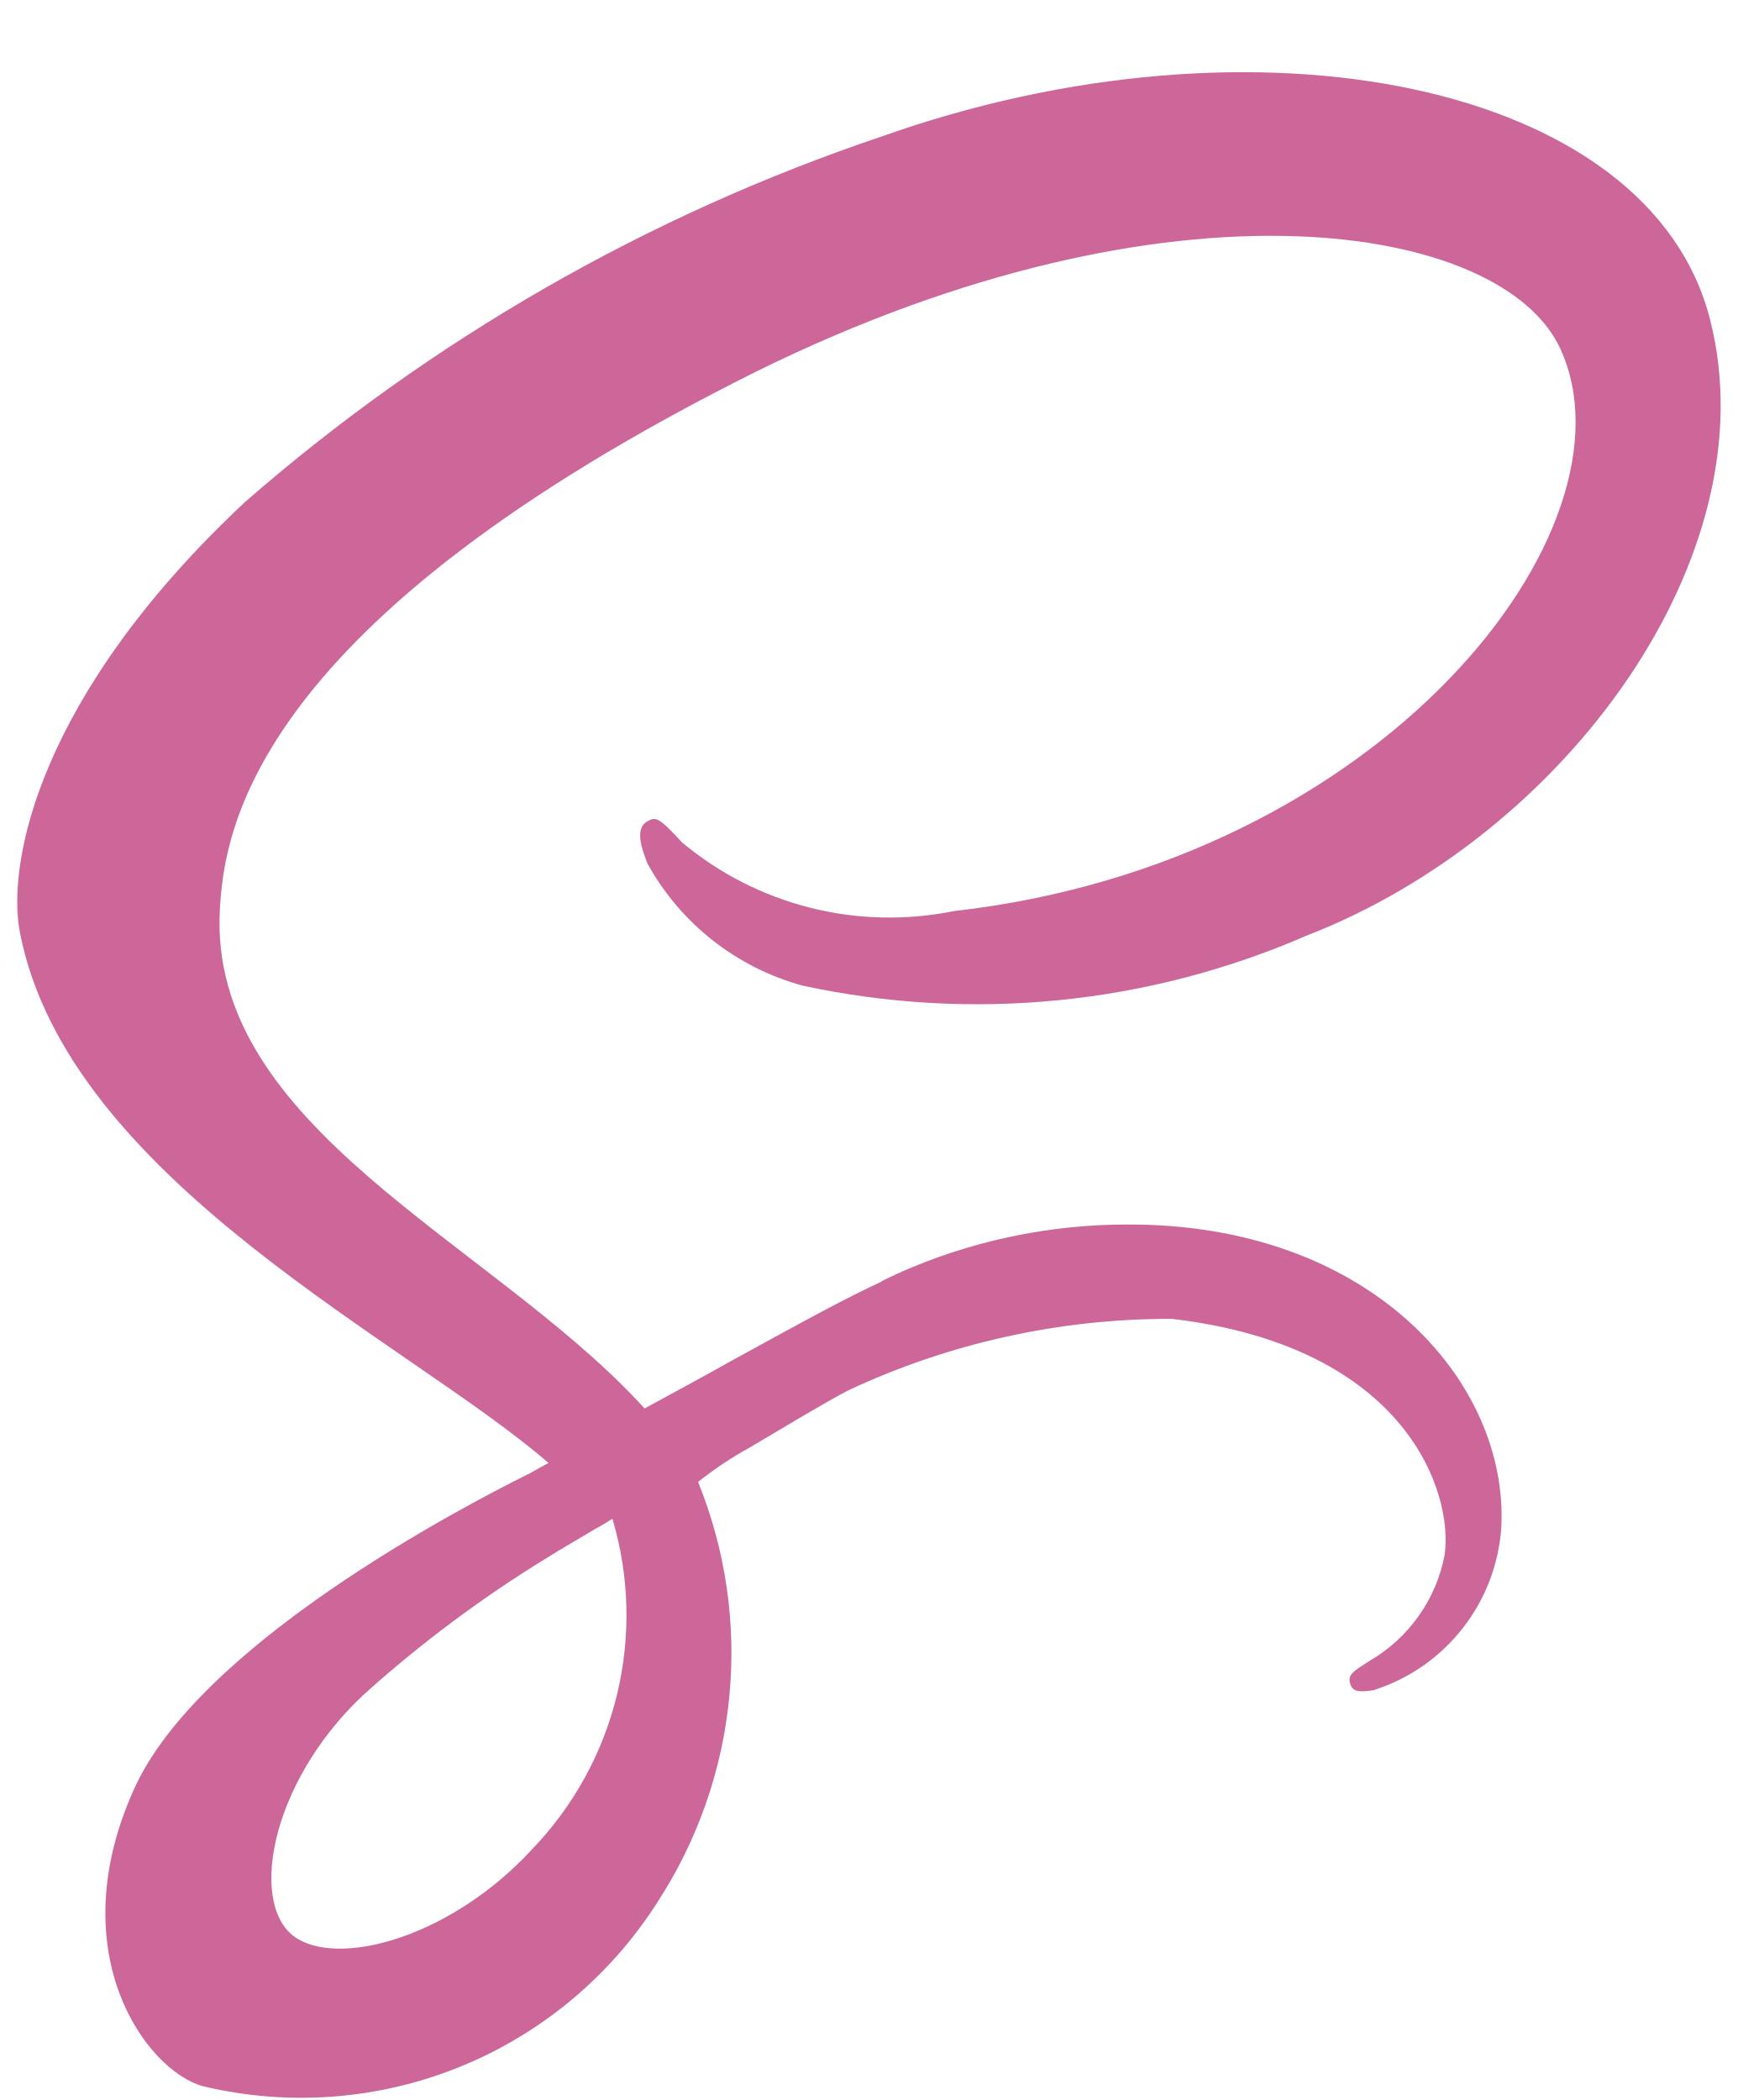
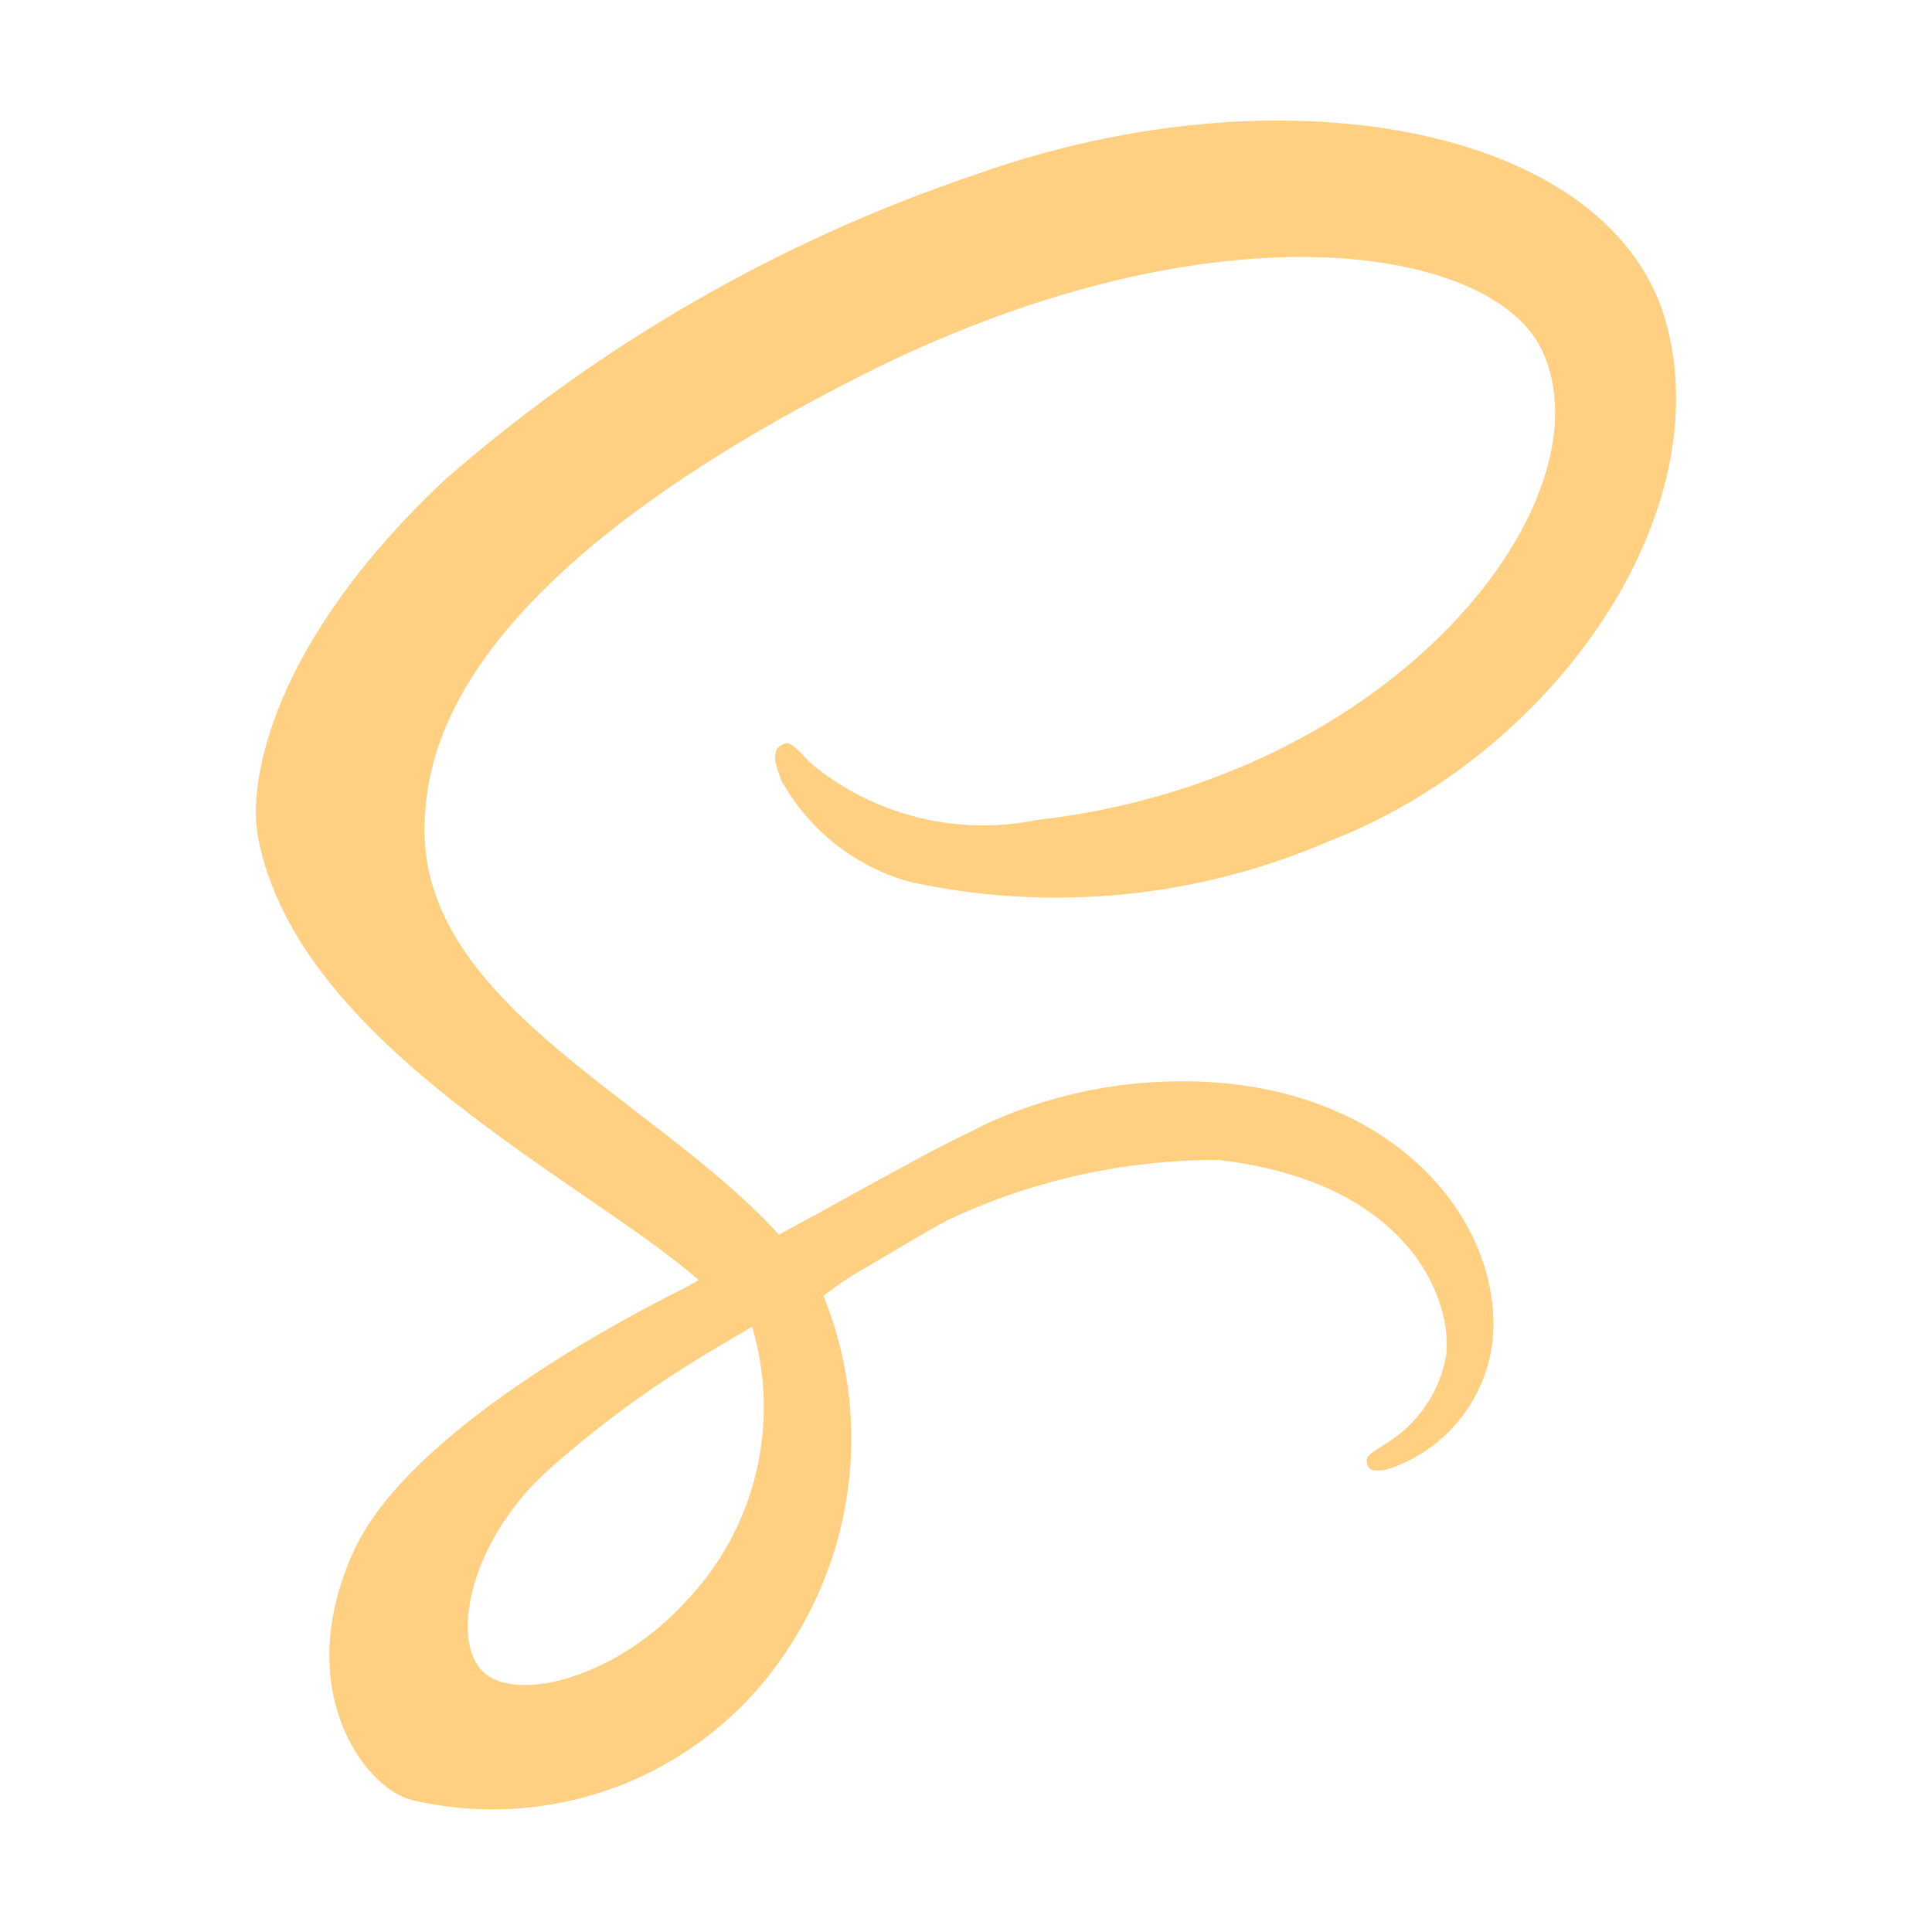
- <svg xmlns="http://www.w3.org/2000/svg" width="24" height="29" viewBox="0 0 24 29" fill="none">
-   <path d="M12.171 17.7C11.69 17.921 11.163 18.209 10.108 18.788C9.708 19.013 9.29 19.238 8.901 19.45C8.874 19.423 8.846 19.389 8.819 19.361C6.732 17.131 2.872 15.556 3.036 12.561C3.097 11.47 3.472 8.606 10.449 5.128C16.191 2.298 20.76 3.082 21.549 4.821C22.683 7.3 19.1 11.913 13.17 12.582C12.514 12.715 11.836 12.699 11.187 12.535C10.537 12.371 9.933 12.063 9.419 11.634C9.105 11.293 9.058 11.273 8.942 11.341C8.751 11.441 8.874 11.75 8.942 11.927C9.168 12.336 9.474 12.697 9.842 12.986C10.21 13.275 10.632 13.488 11.083 13.611C13.417 14.115 15.85 13.874 18.039 12.922C21.633 11.531 24.439 7.664 23.617 4.422C22.792 1.135 17.336 0.051 12.174 1.885C8.941 2.974 5.955 4.689 3.384 6.932C0.54 9.592 0.09 11.904 0.274 12.872C0.936 16.309 5.674 18.546 7.574 20.203C7.474 20.258 7.39 20.303 7.315 20.346C6.367 20.817 2.753 22.706 1.852 24.704C0.829 26.968 2.016 28.591 2.8 28.809C3.981 29.092 5.222 28.999 6.348 28.543C7.474 28.087 8.429 27.29 9.081 26.265C9.634 25.415 9.974 24.443 10.071 23.433C10.169 22.424 10.021 21.405 9.64 20.465C9.865 20.286 10.104 20.126 10.356 19.988C10.84 19.702 11.301 19.42 11.71 19.202C13.11 18.546 14.639 18.208 16.185 18.213C19.431 18.595 20.072 20.62 19.949 21.473C19.892 21.776 19.77 22.062 19.592 22.314C19.414 22.566 19.185 22.776 18.919 22.932C18.694 23.075 18.619 23.123 18.639 23.225C18.666 23.375 18.775 23.368 18.966 23.341C19.454 23.187 19.883 22.889 20.198 22.486C20.514 22.083 20.7 21.594 20.732 21.084C20.832 19.084 18.925 16.89 15.549 16.91C14.538 16.912 13.537 17.111 12.603 17.497C12.453 17.559 12.307 17.626 12.166 17.697L12.171 17.7ZM7.346 25.539C6.268 26.712 4.768 27.155 4.12 26.78C3.42 26.38 3.697 24.645 5.02 23.404C5.804 22.698 6.65 22.066 7.55 21.515C7.707 21.415 7.939 21.283 8.218 21.115L8.293 21.074L8.457 20.974C8.693 21.765 8.714 22.605 8.519 23.407C8.324 24.209 7.919 24.945 7.346 25.539V25.539Z" fill="#CD6799" />
+ <svg xmlns="http://www.w3.org/2000/svg" width="32" height="32" viewBox="0 0 32 32" fill="none">
+   <path d="M16.171 18.7C15.69 18.921 15.163 19.209 14.108 19.788C13.708 20.013 13.29 20.238 12.901 20.45C12.874 20.423 12.846 20.389 12.819 20.361C10.732 18.131 6.872 16.556 7.036 13.561C7.097 12.47 7.472 9.606 14.449 6.128C20.191 3.298 24.76 4.082 25.549 5.821C26.683 8.3 23.1 12.913 17.17 13.582C16.514 13.715 15.836 13.699 15.187 13.535C14.537 13.371 13.933 13.063 13.419 12.634C13.105 12.293 13.058 12.273 12.942 12.341C12.751 12.441 12.874 12.75 12.942 12.927C13.168 13.336 13.474 13.697 13.842 13.986C14.21 14.275 14.632 14.488 15.083 14.611C17.417 15.115 19.85 14.874 22.039 13.922C25.633 12.531 28.439 8.664 27.617 5.422C26.792 2.135 21.336 1.051 16.174 2.885C12.941 3.974 9.955 5.689 7.384 7.932C4.54 10.592 4.09 12.904 4.274 13.872C4.936 17.309 9.674 19.546 11.574 21.203C11.474 21.258 11.39 21.303 11.315 21.346C10.367 21.817 6.753 23.706 5.852 25.704C4.829 27.968 6.016 29.591 6.8 29.809C7.981 30.092 9.222 29.999 10.348 29.543C11.474 29.087 12.43 28.29 13.081 27.265C13.634 26.415 13.974 25.443 14.071 24.433C14.169 23.424 14.021 22.405 13.64 21.465C13.865 21.286 14.104 21.126 14.356 20.988C14.84 20.702 15.301 20.42 15.71 20.202C17.11 19.546 18.639 19.208 20.185 19.213C23.431 19.595 24.072 21.62 23.949 22.473C23.892 22.776 23.77 23.062 23.592 23.314C23.414 23.566 23.185 23.776 22.919 23.932C22.694 24.075 22.619 24.123 22.639 24.225C22.666 24.375 22.775 24.368 22.966 24.341C23.454 24.187 23.883 23.889 24.198 23.486C24.514 23.083 24.7 22.594 24.732 22.084C24.832 20.084 22.925 17.89 19.549 17.91C18.538 17.912 17.537 18.111 16.603 18.497C16.453 18.559 16.307 18.626 16.166 18.697L16.171 18.7ZM11.346 26.539C10.268 27.712 8.768 28.155 8.12 27.78C7.42 27.38 7.697 25.645 9.02 24.404C9.804 23.698 10.65 23.066 11.55 22.515C11.707 22.415 11.939 22.283 12.218 22.115L12.293 22.074L12.457 21.974C12.693 22.765 12.714 23.605 12.519 24.407C12.324 25.209 11.919 25.945 11.346 26.539Z" fill="#FFD082" />
</svg>
